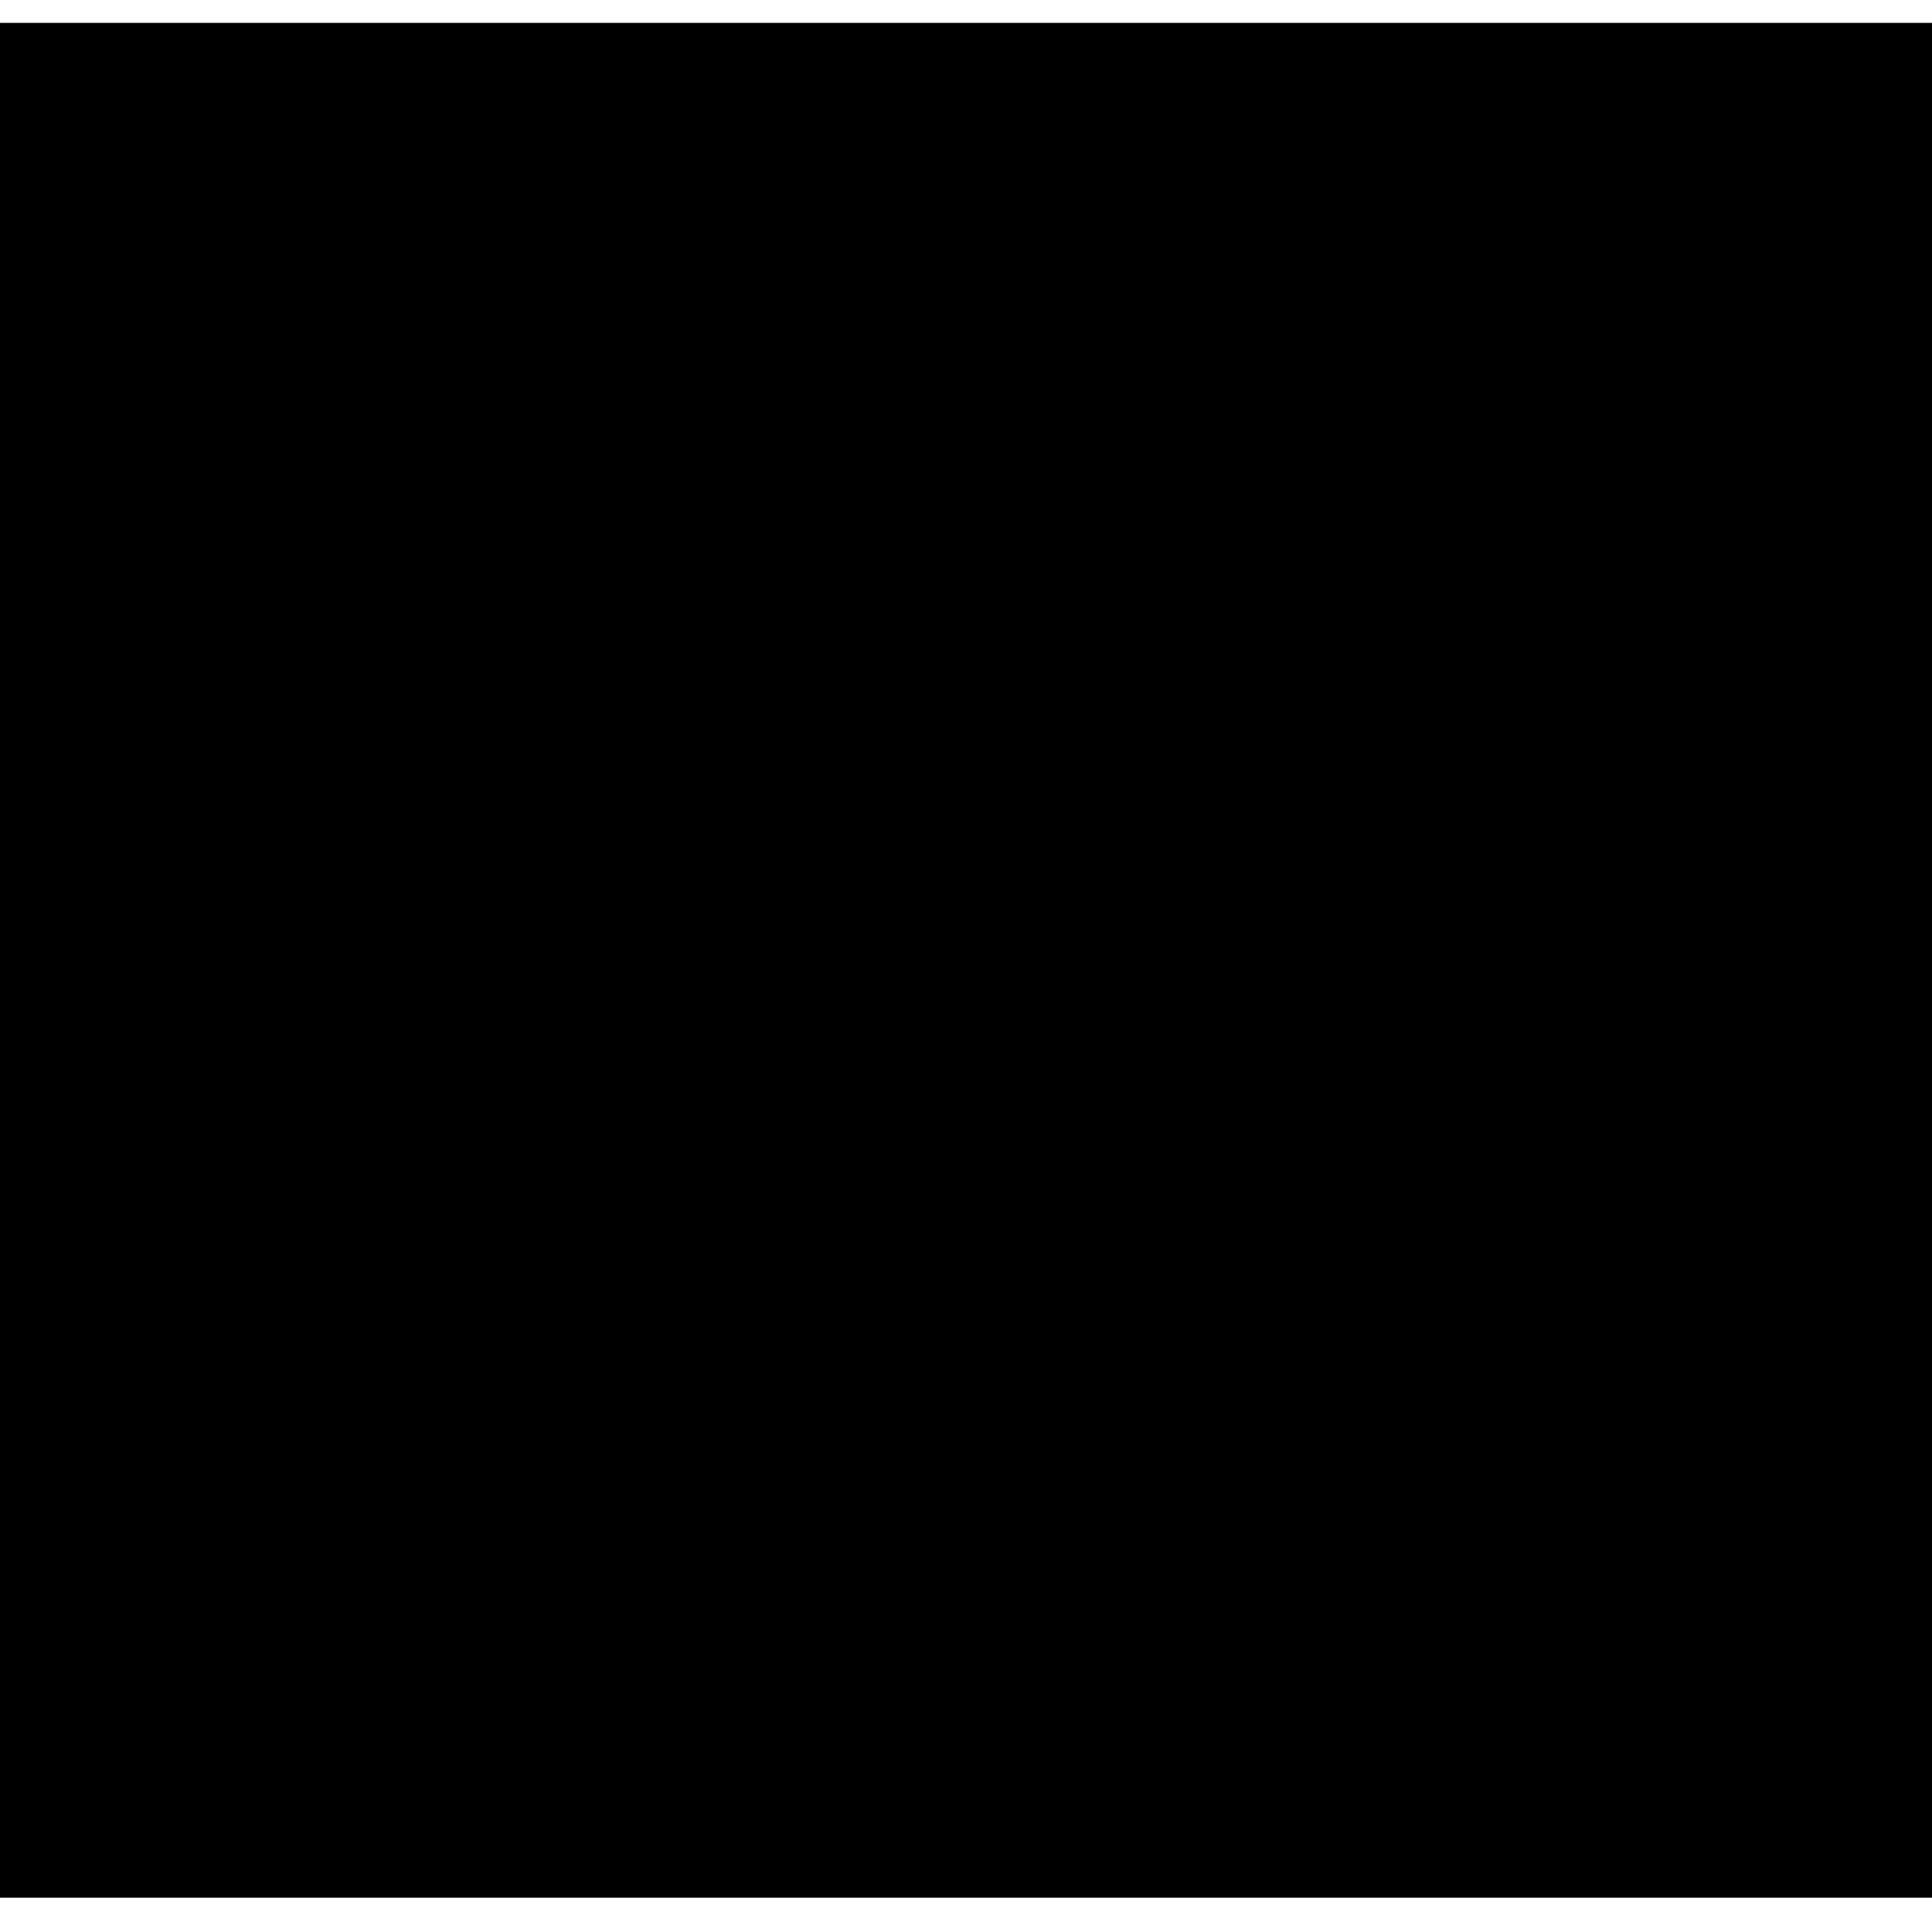
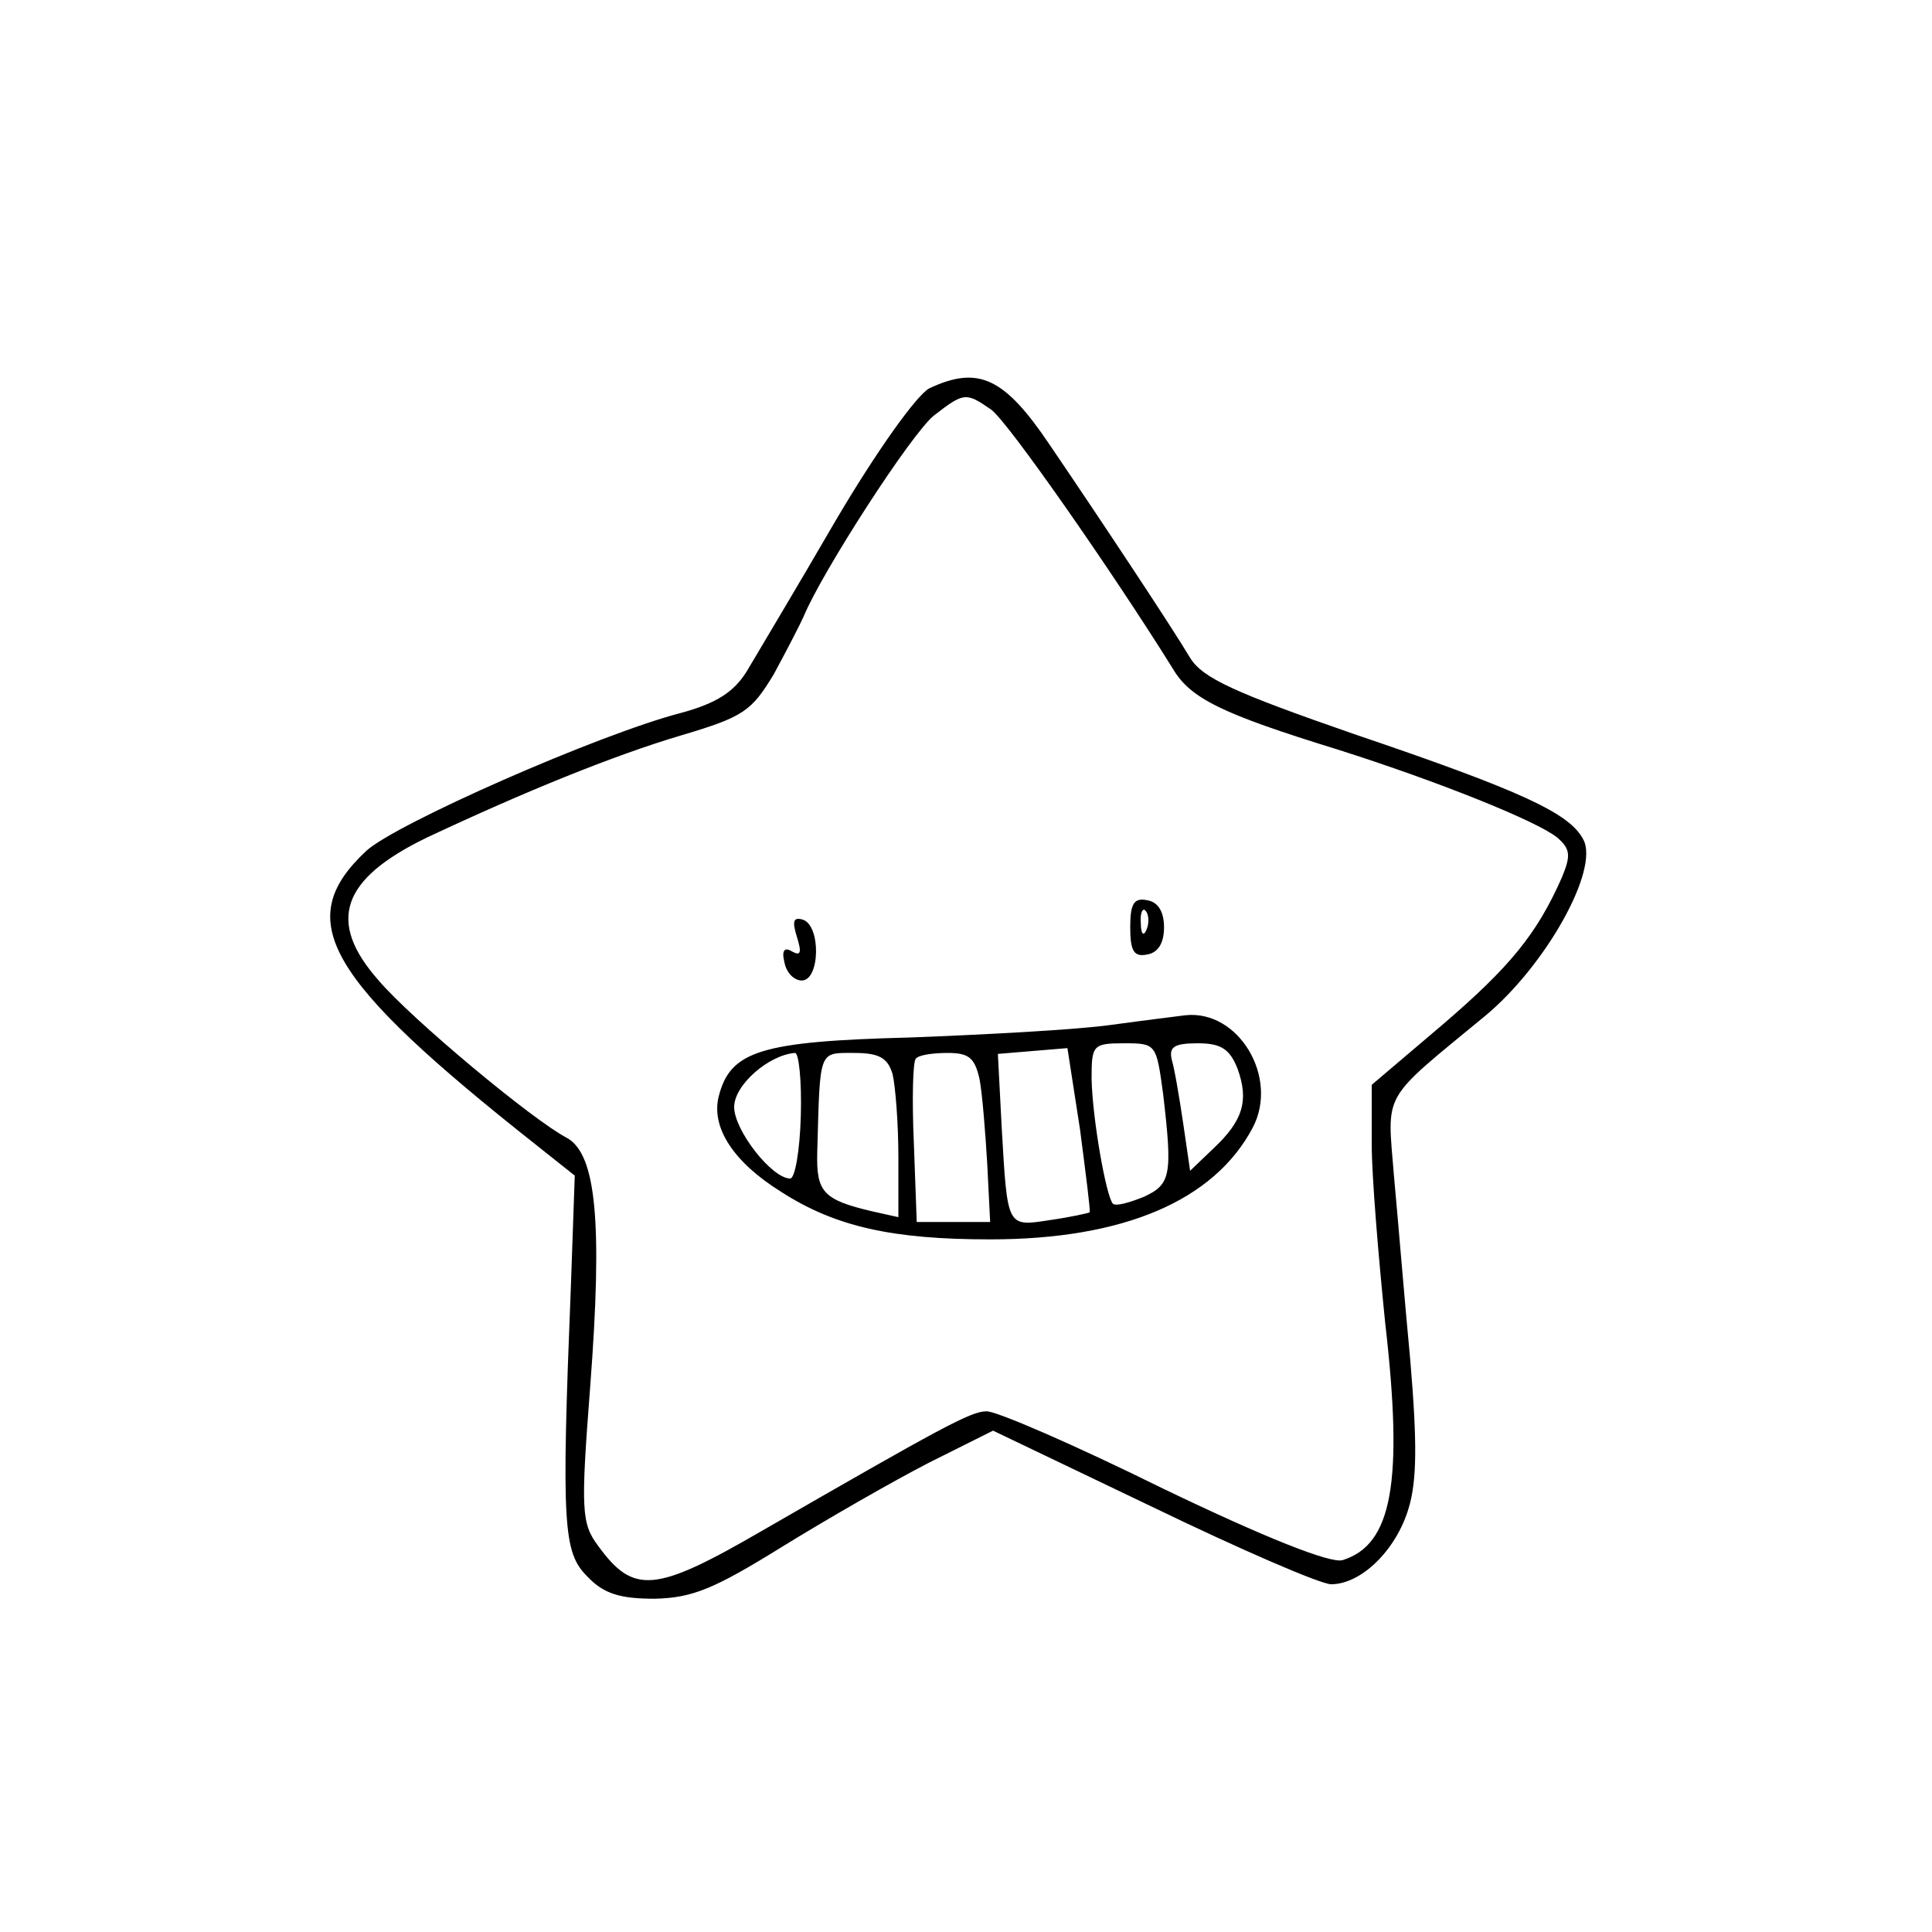
- <svg xmlns="http://www.w3.org/2000/svg" version="1.0" width="169pt" height="169pt" viewBox="0 0 169 169" preserveAspectRatio="xMidYMid meet">
-   <g transform="translate(0,169) scale(0.1,-0.1)" fill="#000000" stroke="none">
-     <path d="M0 850 l0 -820 845 0 845 0 0 820 0 820 -845 0 -845 0 0 -820z" />
+ <svg xmlns="http://www.w3.org/2000/svg" version="1.0" width="200pt" height="200pt" viewBox="0 0 200 200" preserveAspectRatio="xMidYMid meet">
+   <g transform="translate(0,200) scale(0.1,-0.1)" fill="#000000" stroke="none">
+     <path d="M962 1598 c-13 -7 -54 -64 -97 -137 -40 -69 -82 -139 -92 -156 -13 -21 -31 -33 -68 -43 -85 -22 -296 -115 -326 -143 -77 -72 -42 -132 177 -305 l39 -31 -4 -114 c-10 -249 -8 -276 17 -301 17 -18 34 -23 70 -23 39 1 61 10 132 54 47 29 115 68 152 87 l66 33 165 -79 c91 -44 174 -80 185 -80 31 0 67 35 80 78 9 29 9 69 2 153 -6 63 -13 149 -17 192 -7 88 -14 76 94 165 63 52 119 152 102 183 -14 27 -63 50 -237 109 -124 43 -157 58 -170 79 -19 32 -94 145 -145 220 -47 70 -74 83 -125 59z m64 -22 c17 -12 125 -167 188 -268 18 -31 51 -47 171 -84 104 -33 206 -74 227 -91 14 -12 14 -19 5 -41 -26 -59 -54 -93 -124 -153 l-73 -62 0 -61 c0 -34 7 -117 14 -186 19 -165 7 -229 -44 -245 -12 -4 -80 23 -186 74 -91 45 -174 81 -183 80 -16 0 -47 -17 -231 -123 -112 -65 -134 -67 -171 -16 -17 23 -18 36 -8 165 13 171 6 240 -24 257 -35 18 -161 123 -195 163 -54 61 -39 105 50 148 100 47 193 85 264 106 64 19 72 25 95 63 13 24 27 51 31 60 19 46 112 190 135 208 31 24 33 24 59 6z" />
+     <path d="M1170 1040 c0 -25 4 -31 18 -28 11 2 17 12 17 28 0 16 -6 26 -17 28 -14 3 -18 -3 -18 -28z m17 -2 c-3 -8 -6 -5 -6 6 -1 11 2 17 5 13 3 -3 4 -12 1 -19z" />
+     <path d="M825 1030 c5 -16 4 -20 -5 -15 -8 5 -11 1 -8 -11 2 -11 10 -19 18 -19 19 0 20 57 1 63 -10 3 -11 -2 -6 -18z" />
+     <path d="M1150 939 c-36 -5 -129 -10 -208 -13 -155 -4 -186 -14 -198 -61 -8 -32 15 -68 65 -99 56 -36 115 -49 216 -49 138 0 232 40 272 116 27 52 -15 122 -70 116 -7 -1 -41 -5 -77 -10z m-22 -194 c-2 -1 -20 -5 -41 -8 -45 -7 -44 -8 -50 95 l-4 77 36 3 36 3 13 -84 c6 -46 11 -85 10 -86z m76 123 c10 -85 8 -94 -20 -107 -15 -6 -29 -10 -32 -7 -7 8 -21 87 -22 129 0 35 1 37 34 37 33 0 33 -1 40 -52z m77 26 c12 -33 6 -54 -25 -83 l-24 -23 -7 48 c-4 27 -9 57 -12 67 -3 13 2 17 27 17 24 0 33 -6 41 -26z m-452 -49 c-1 -36 -6 -65 -11 -65 -19 0 -58 50 -58 74 0 23 36 54 63 56 4 0 7 -29 6 -65z m95 43 c3 -13 6 -51 6 -86 l0 -62 -27 6 c-51 12 -58 20 -57 61 3 107 1 103 38 103 26 0 35 -5 40 -22z m90 -5 c3 -16 6 -55 8 -88 l3 -60 -38 0 -38 0 -3 82 c-2 45 -1 84 2 87 3 4 18 6 33 6 22 0 28 -5 33 -27z" />
  </g>
</svg>
